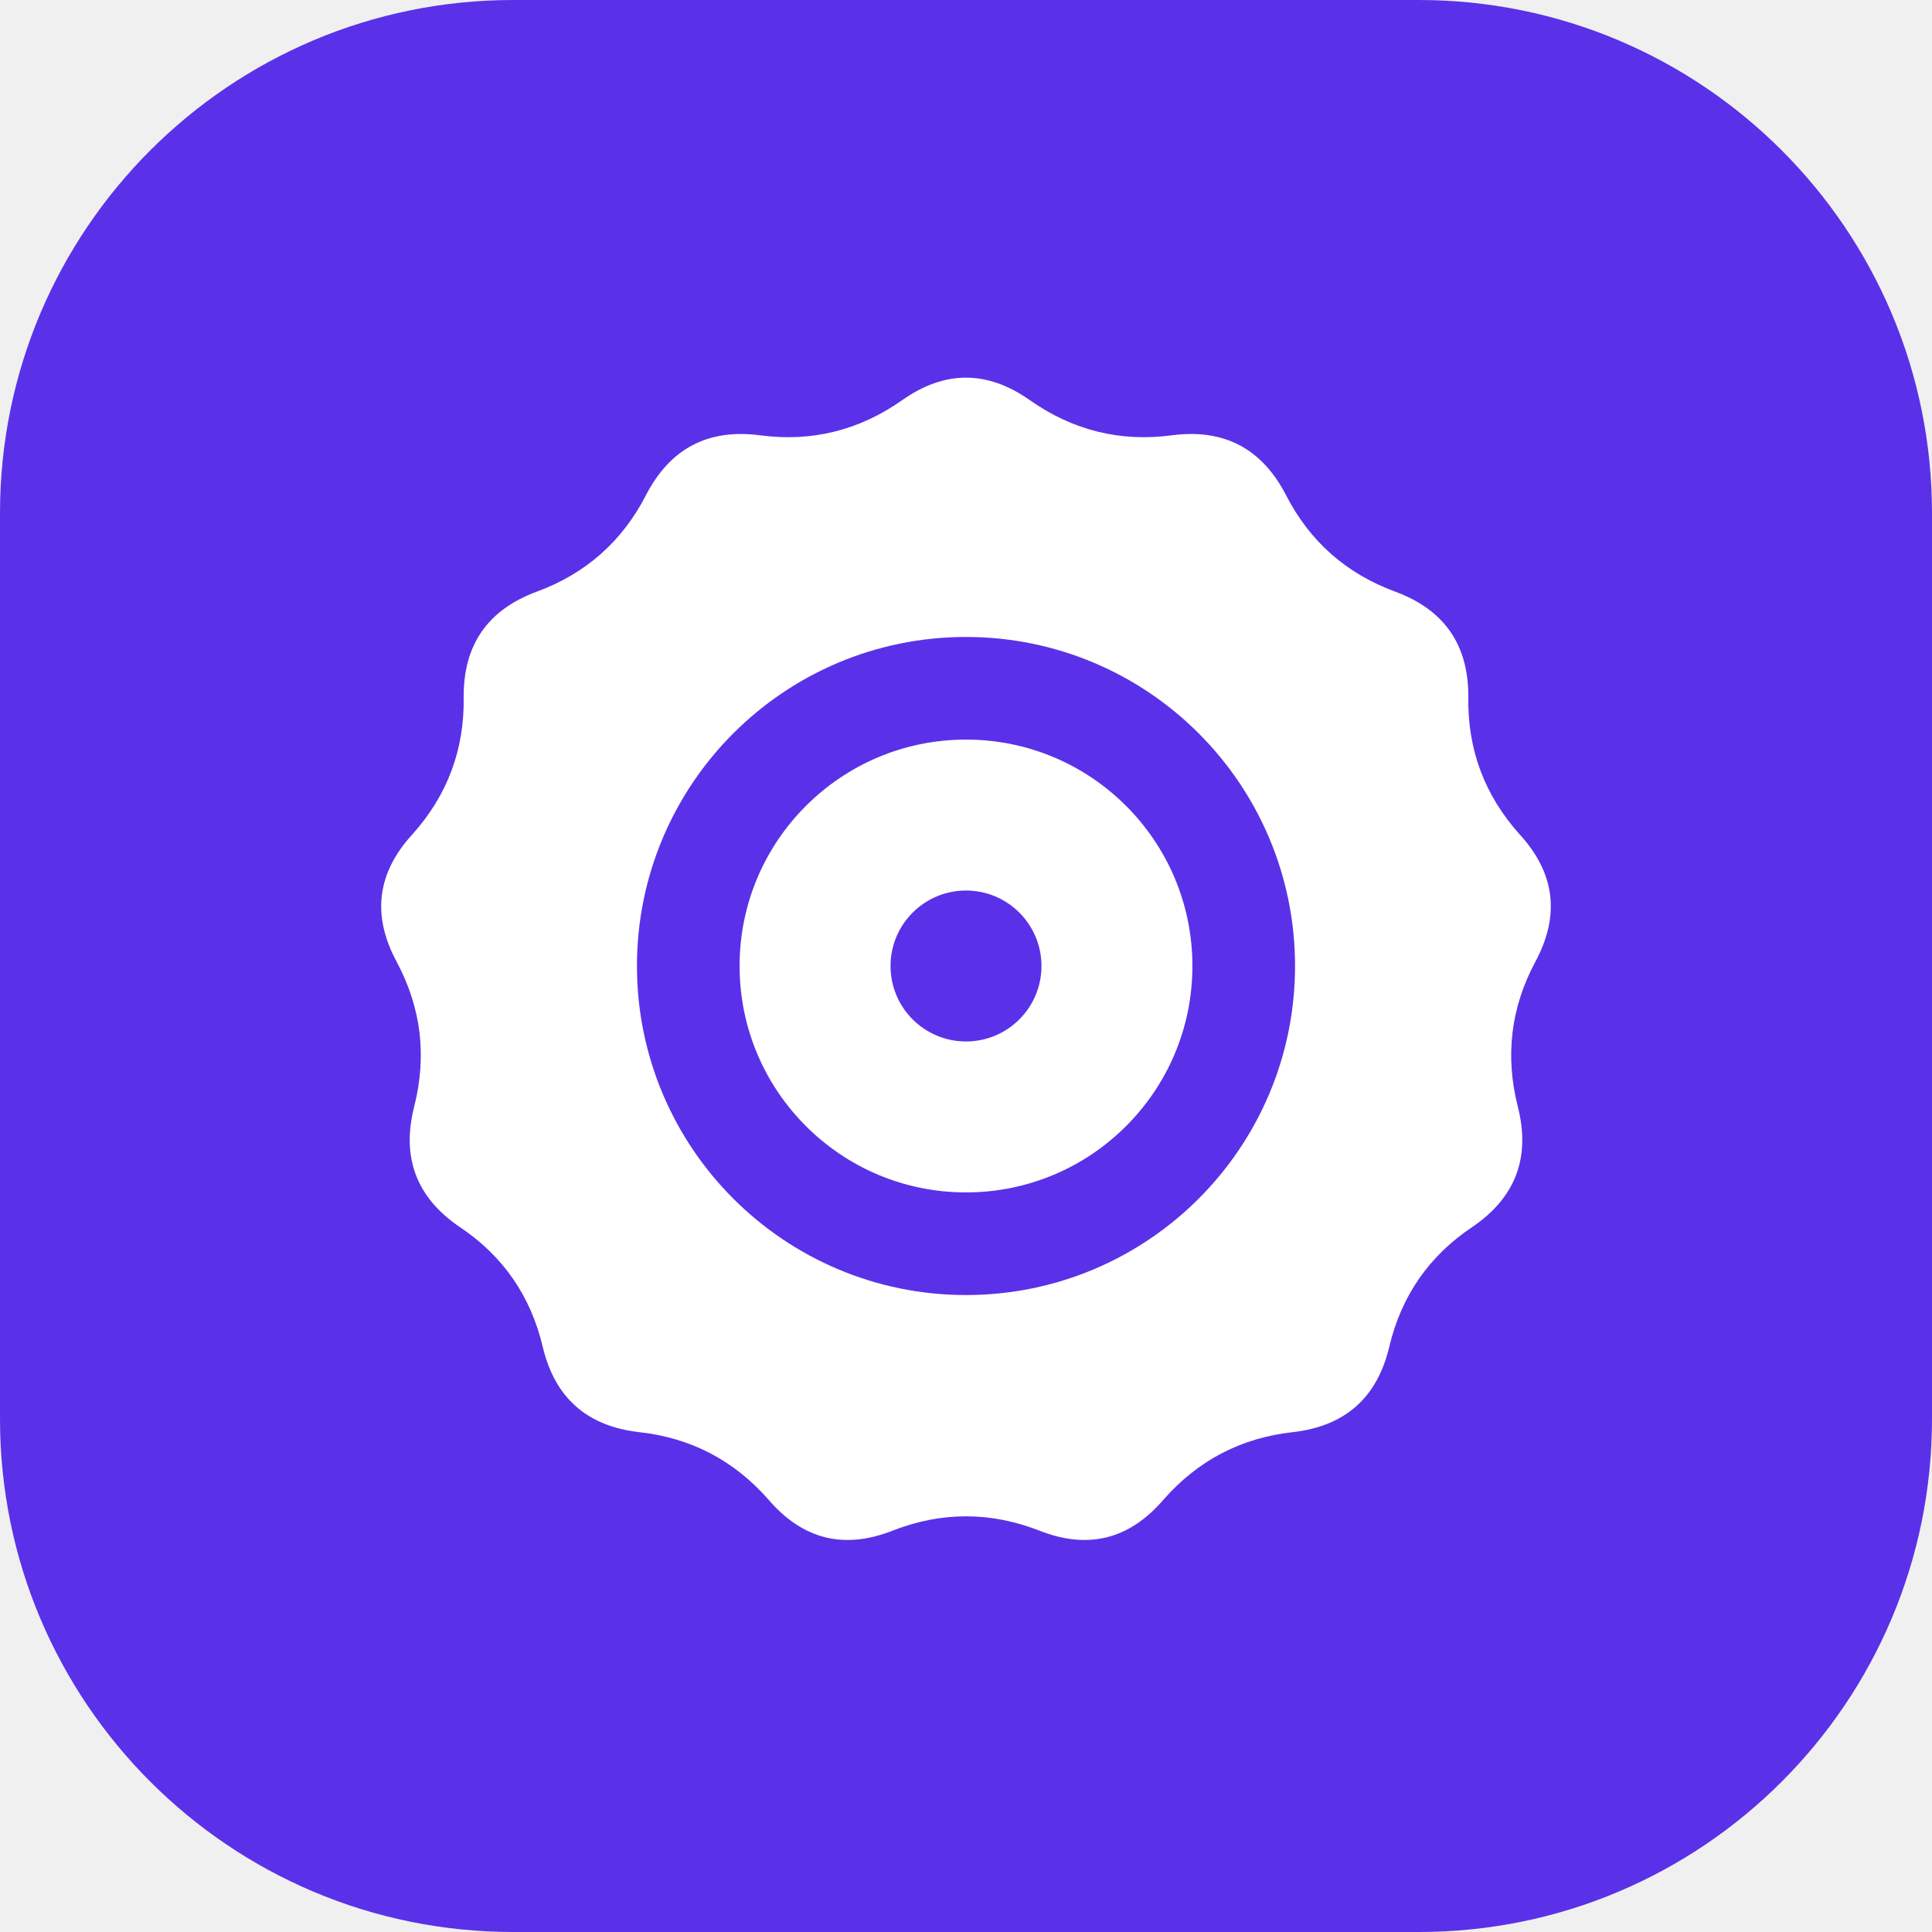
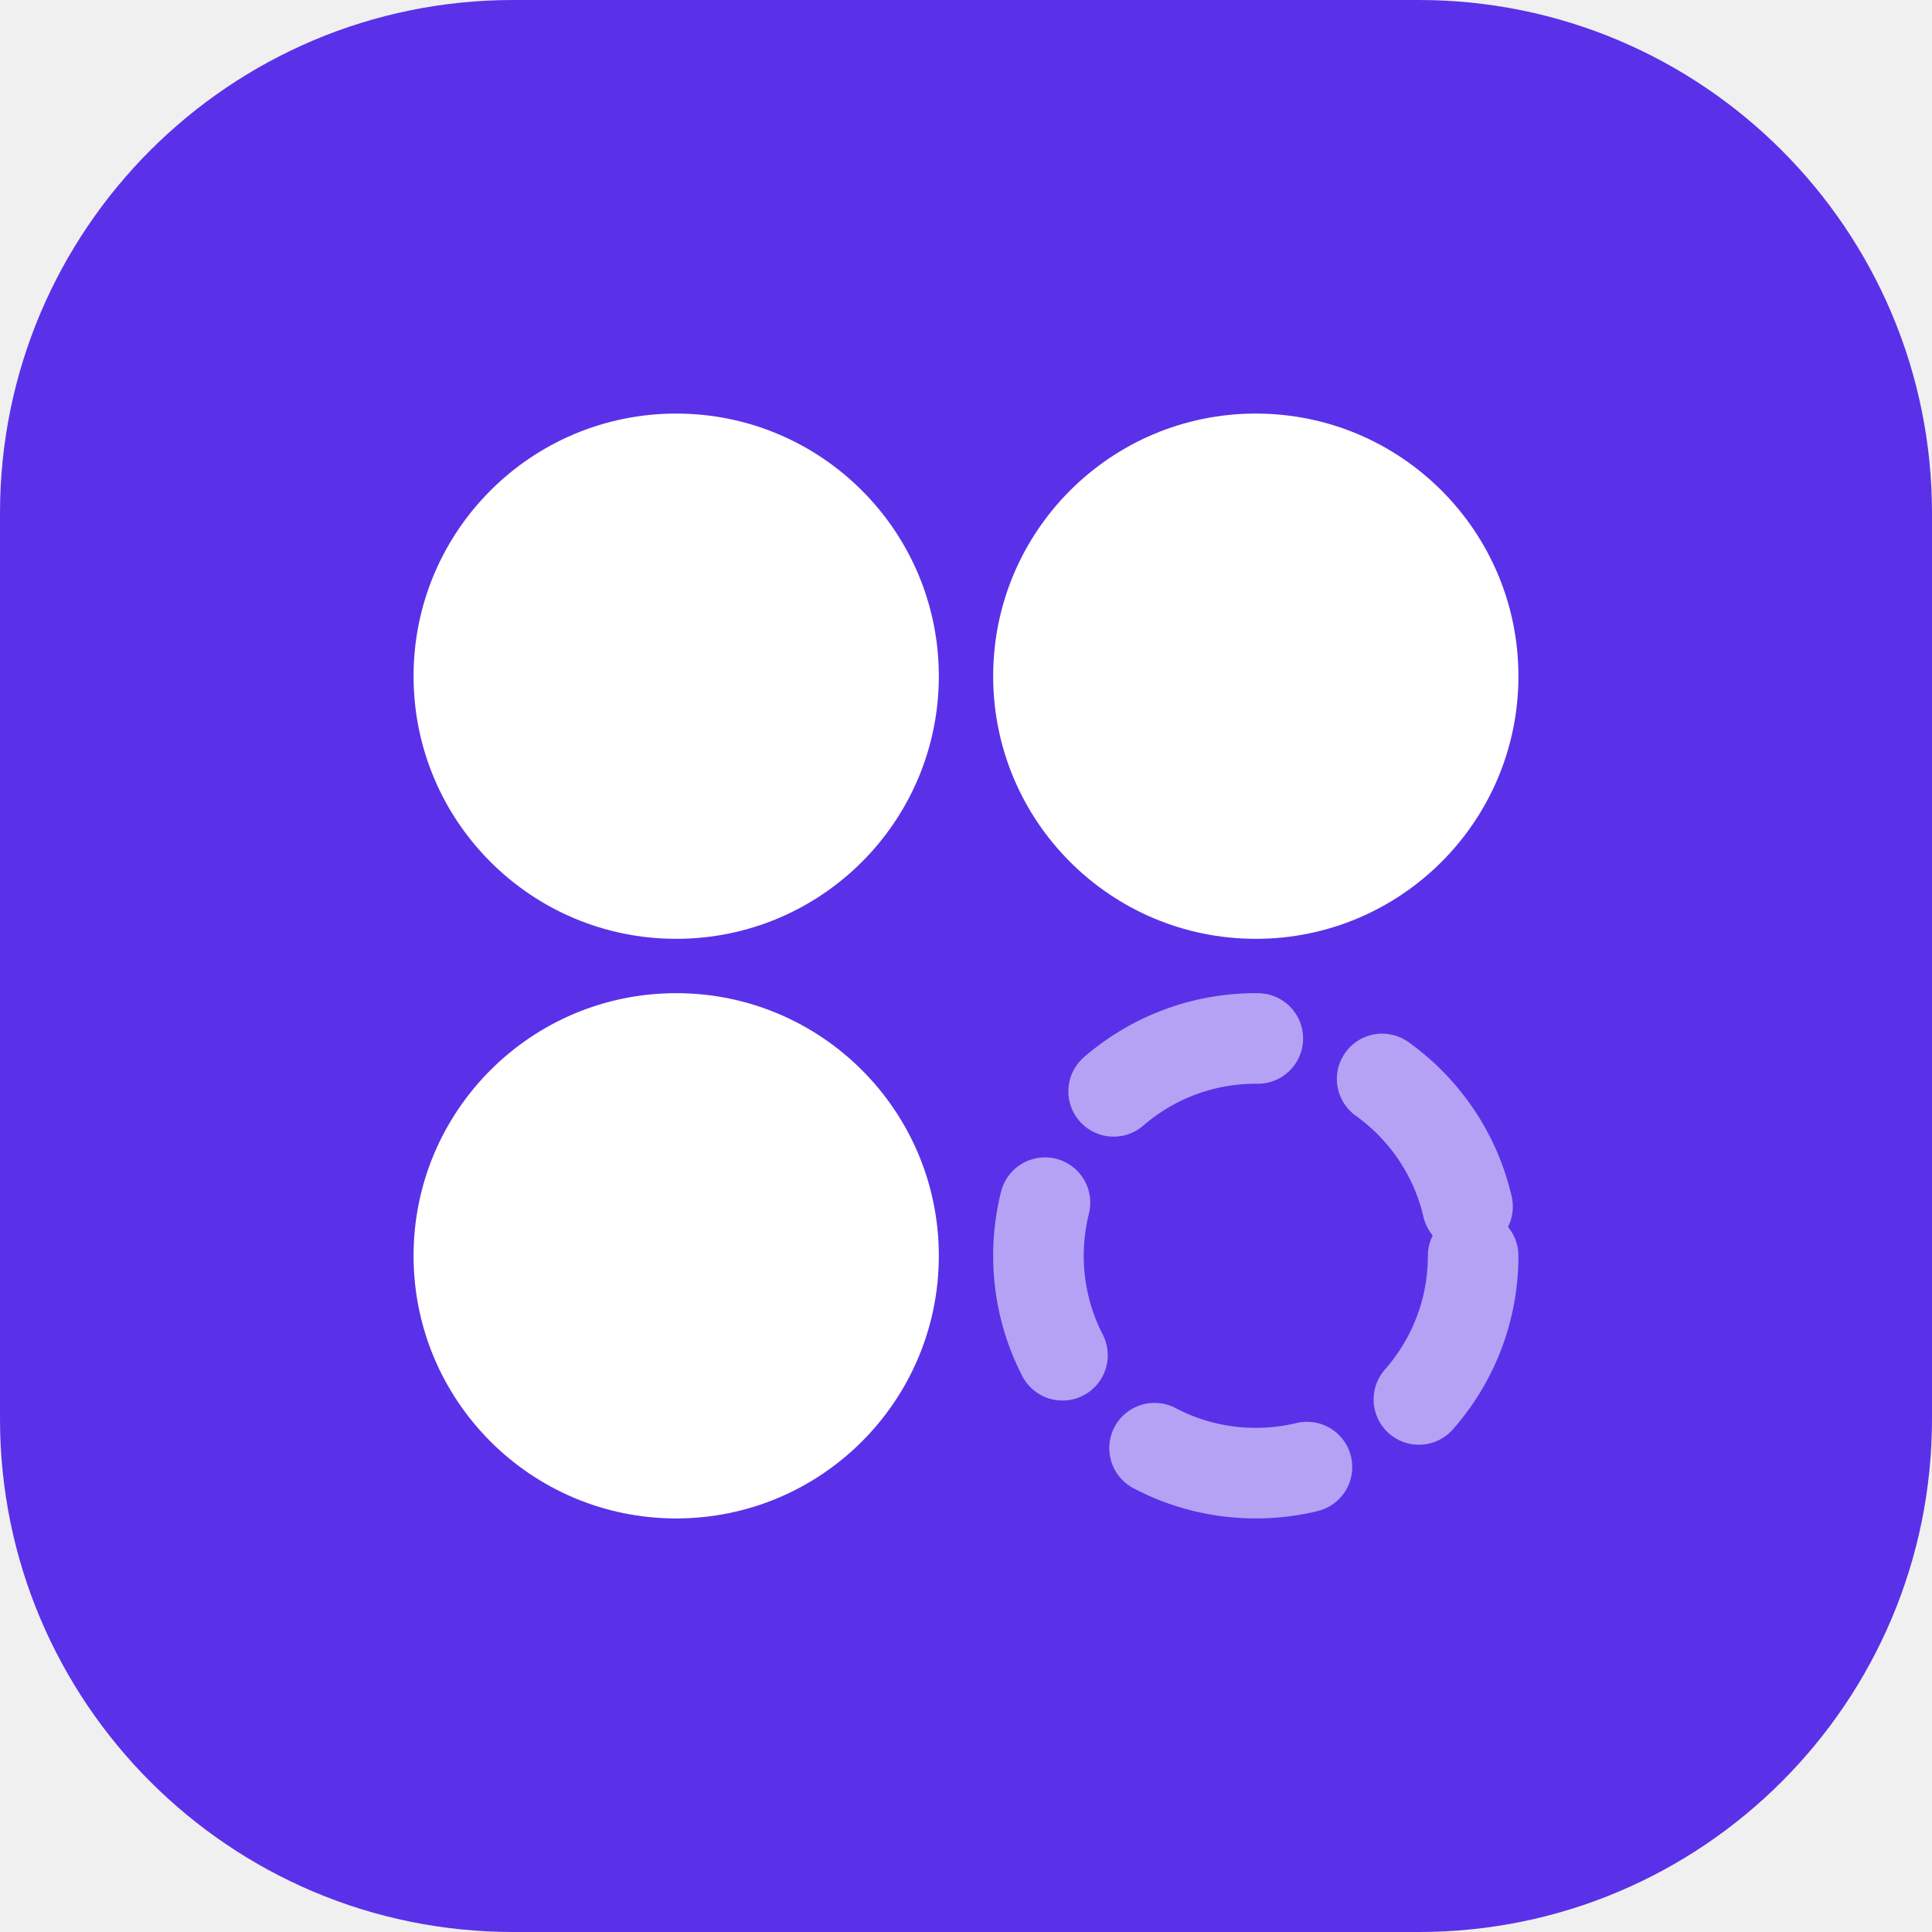
- <svg xmlns="http://www.w3.org/2000/svg" viewBox="0 0 32 32" role="img" aria-label="Sinete">
+ <svg xmlns="http://www.w3.org/2000/svg" viewBox="0 0 32 32" role="img" aria-label="Carimbo Digital">
  <rect width="32" height="32" rx="8.5" fill="#5A31E8" />
-   <path d="M14.94 6.63Q16.00 5.88 17.06 6.63Q18.13 7.38 19.41 7.21Q20.70 7.04 21.30 8.20Q21.89 9.35 23.11 9.80Q24.33 10.25 24.32 11.55Q24.30 12.85 25.17 13.82Q26.05 14.78 25.43 15.93Q24.82 17.07 25.14 18.33Q25.46 19.59 24.39 20.32Q23.31 21.04 23.01 22.31Q22.71 23.57 21.42 23.72Q20.13 23.86 19.27 24.84Q18.42 25.83 17.21 25.35Q16.00 24.88 14.79 25.35Q13.58 25.83 12.73 24.84Q11.87 23.86 10.58 23.72Q9.29 23.57 8.99 22.31Q8.69 21.04 7.61 20.32Q6.54 19.59 6.86 18.33Q7.18 17.07 6.57 15.93Q5.95 14.78 6.83 13.82Q7.70 12.85 7.68 11.55Q7.67 10.25 8.89 9.80Q10.11 9.35 10.70 8.20Q11.30 7.04 12.59 7.21Q13.87 7.38 14.94 6.63Z" fill="#fff" />
-   <circle cx="16" cy="16" r="4.6" fill="none" stroke="#5A31E8" stroke-width="1.7" />
-   <circle cx="16" cy="16" r="1.25" fill="#5A31E8" />
+   <circle cx="11.2" cy="11.2" r="4.35" fill="#FFFFFF" />
+   <circle cx="20.8" cy="11.2" r="4.35" fill="#FFFFFF" />
+   <circle cx="11.2" cy="20.8" r="4.35" fill="#FFFFFF" />
+   <circle cx="20.8" cy="20.8" r="3.6" fill="none" stroke="#FFFFFF" stroke-width="1.5" stroke-opacity=".55" stroke-dasharray="2.6 2.2" stroke-linecap="round" />
</svg>
